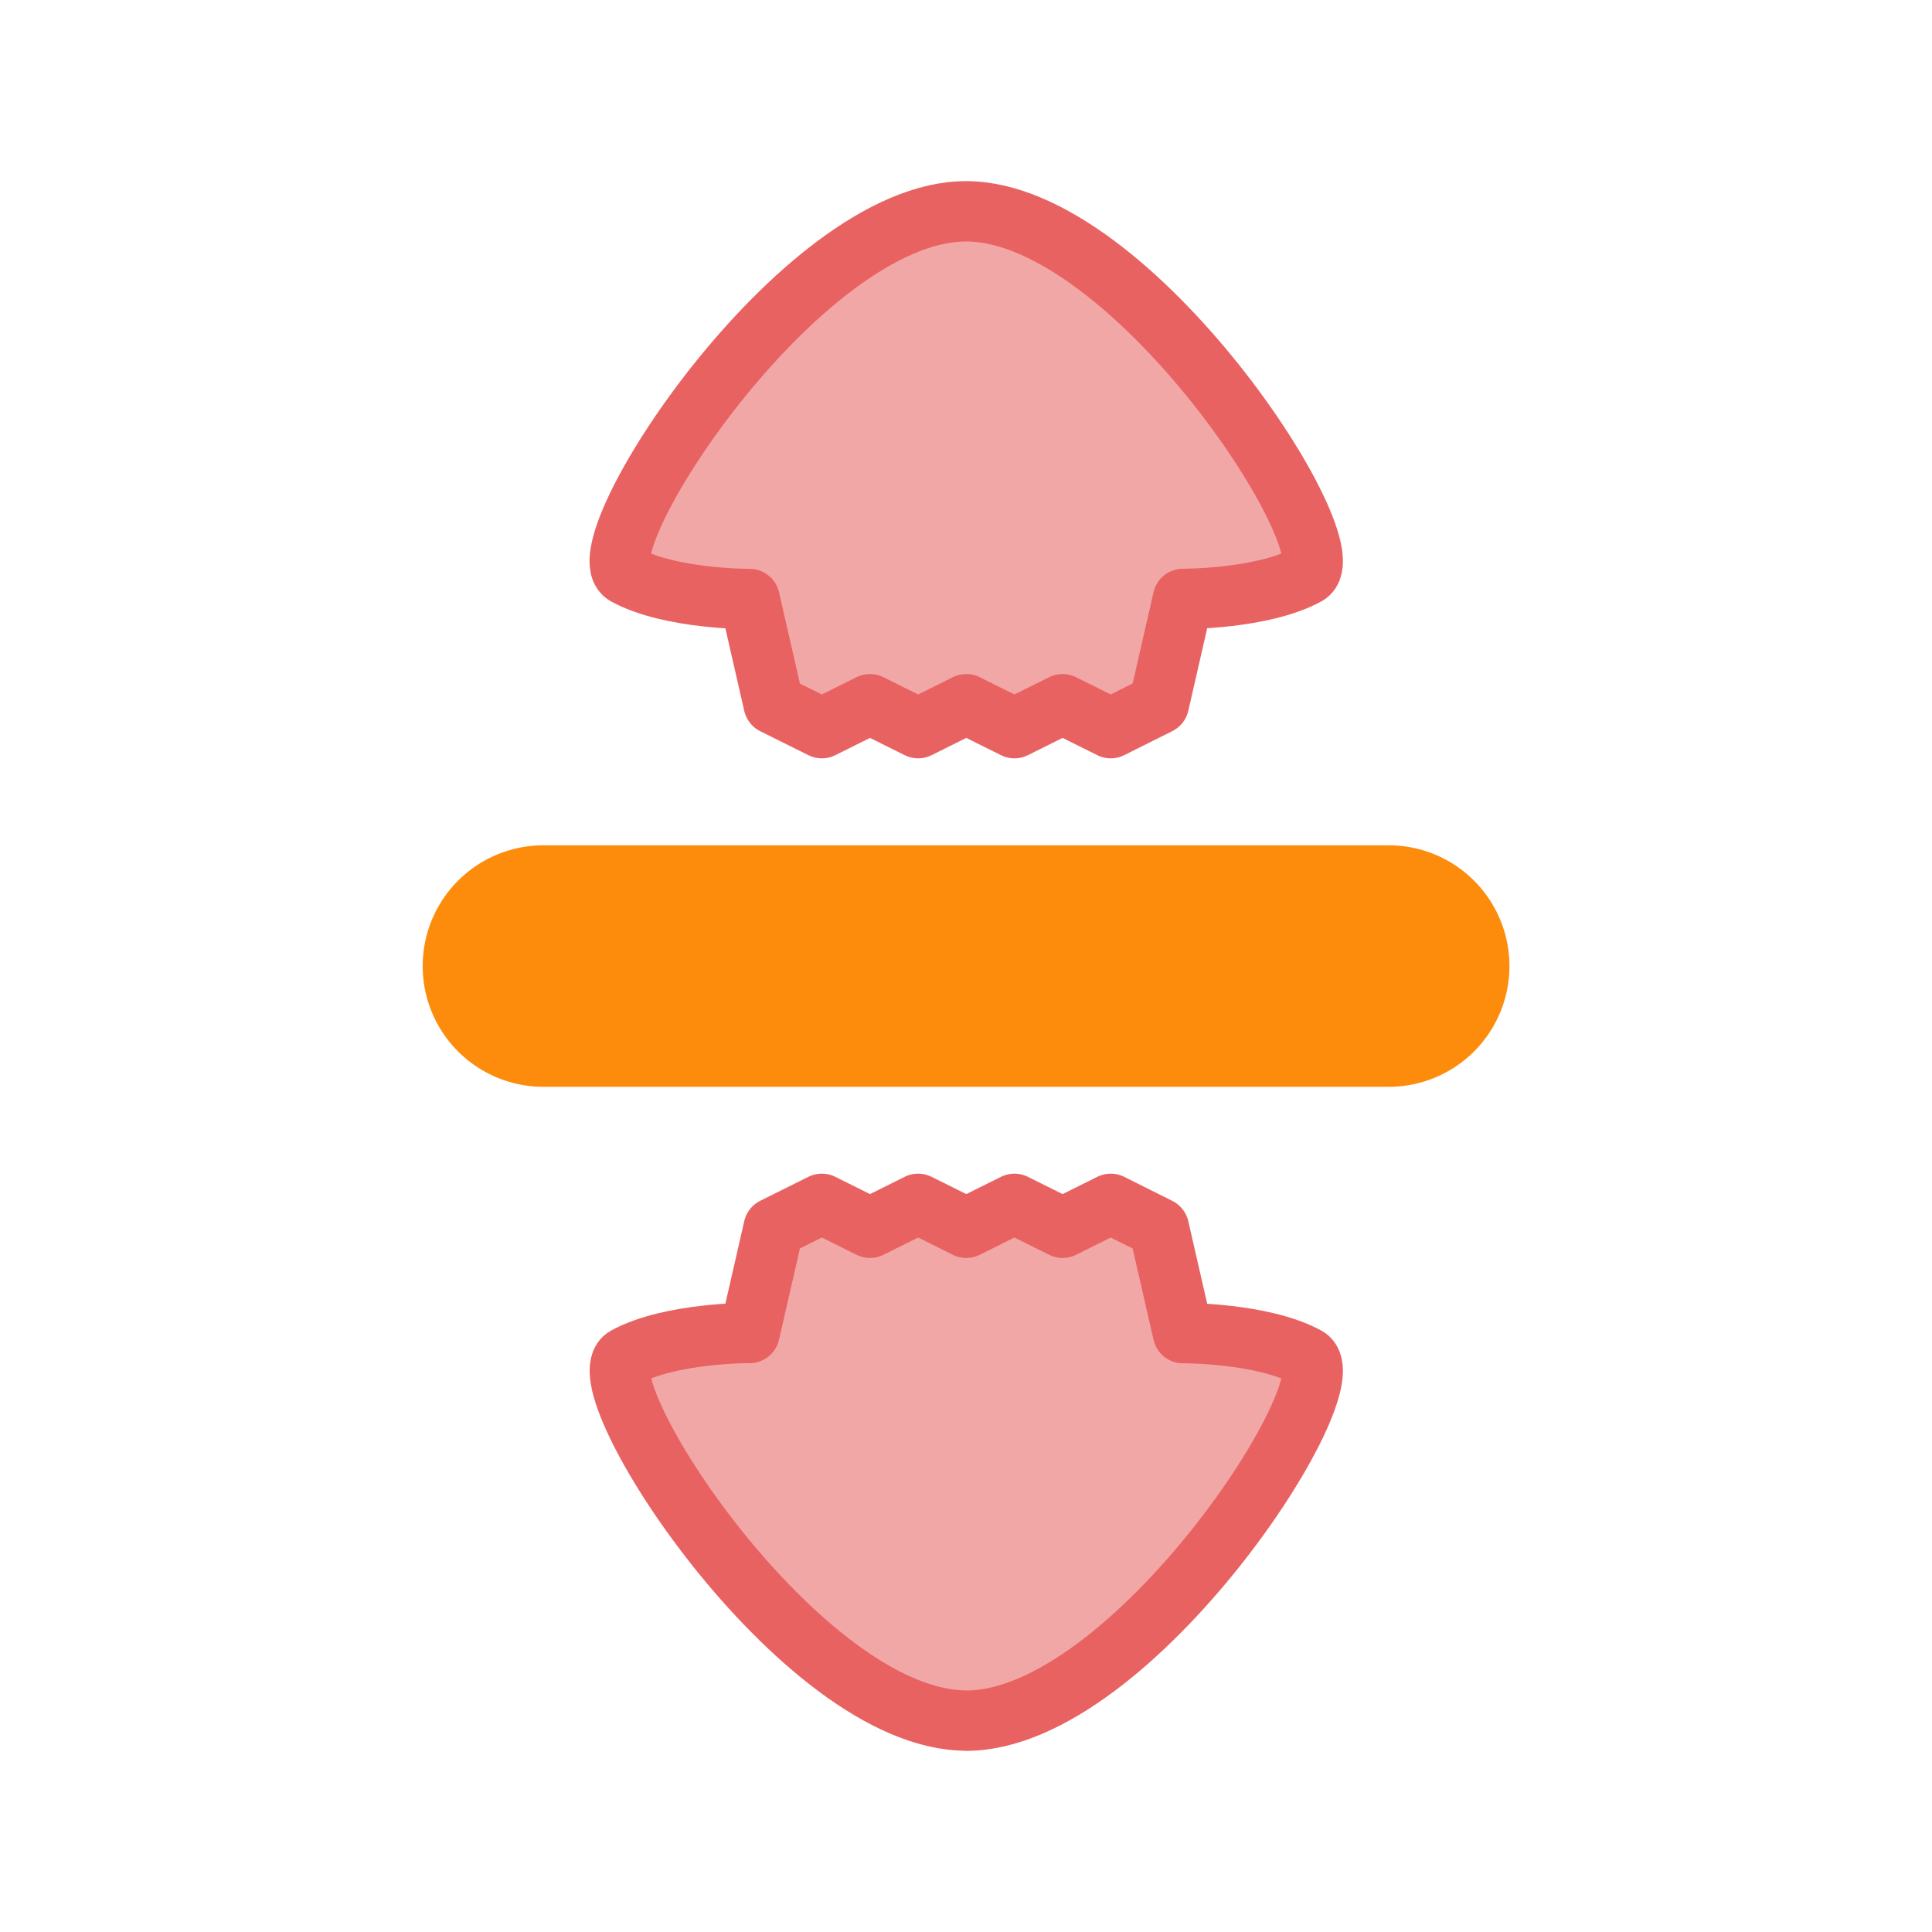
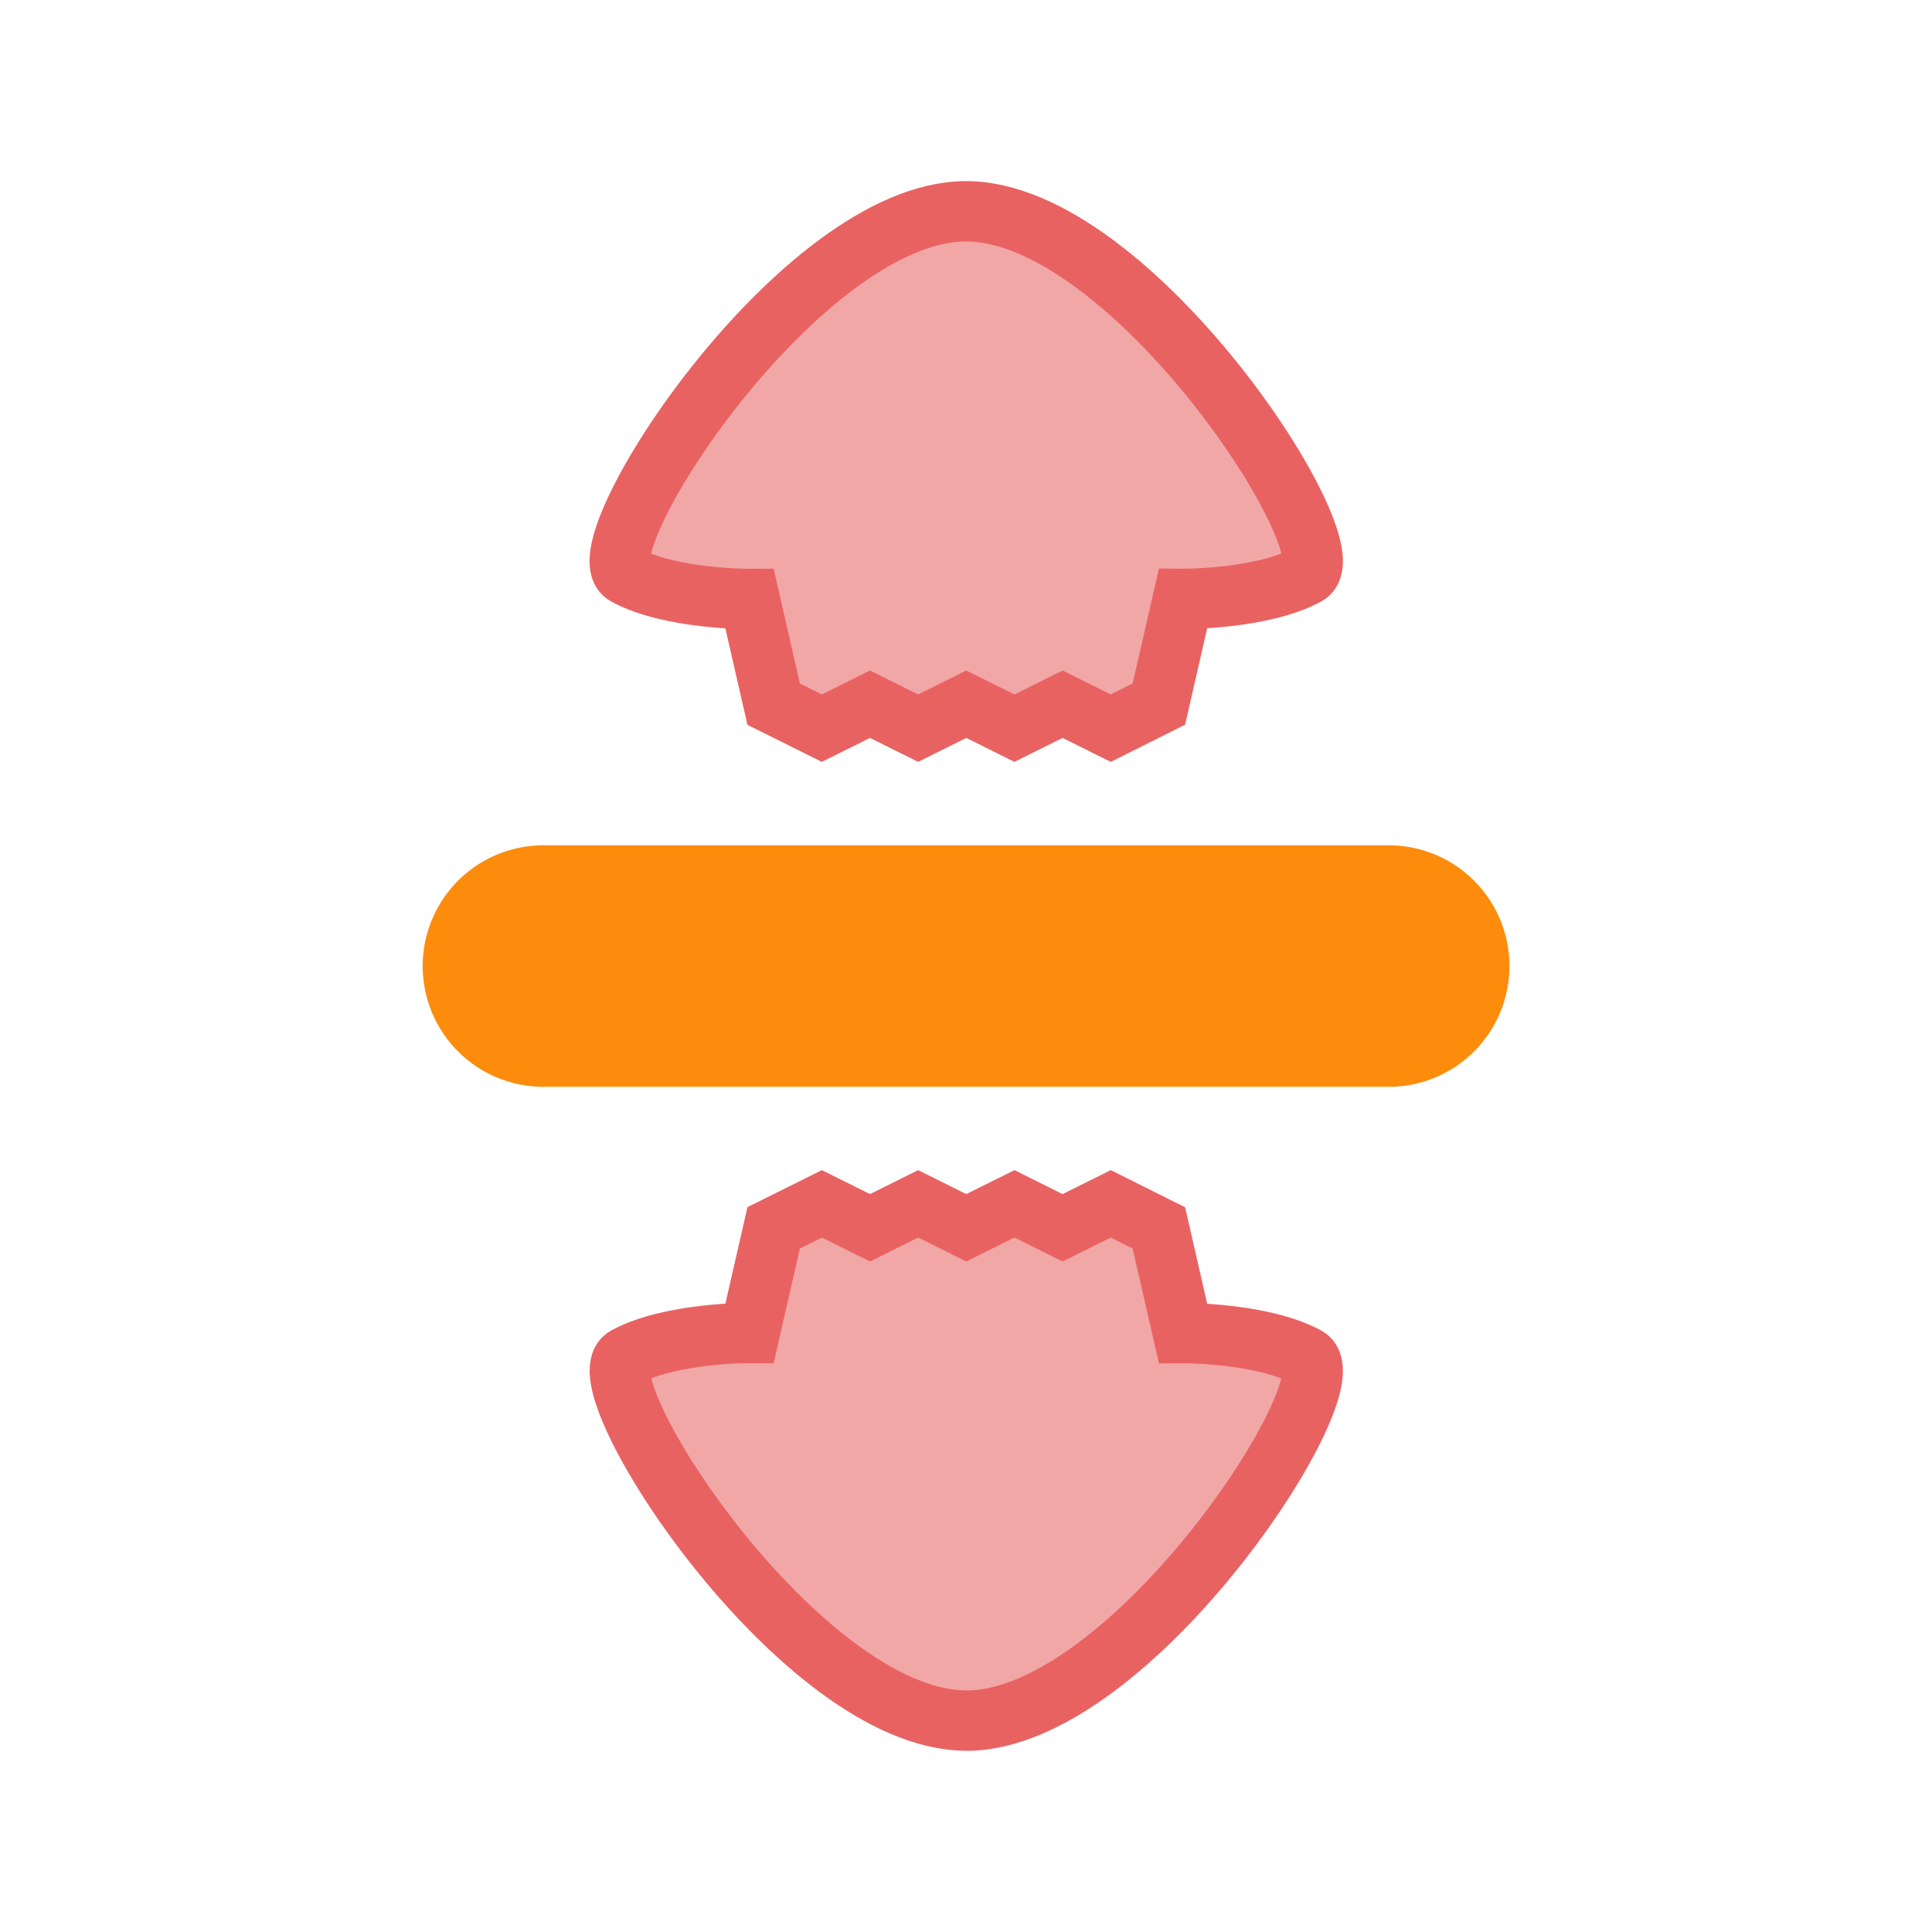
<svg xmlns="http://www.w3.org/2000/svg" width="64" height="64" viewBox="0 0 16.933 16.933" version="1.1" id="svg5" xml:space="preserve">
  <defs id="defs2" />
  <g id="layer1">
    <path id="sub" style="fill:none;stroke:#fd8c0d;stroke-width:2.117;stroke-linecap:round;stroke-linejoin:round;stroke-miterlimit:1.5;stroke-dasharray:none;paint-order:fill markers stroke" d="M 4.763,8.467 H 12.171 Z" />
-     <g id="main" style="fill:#f2a7a7;fill-opacity:1;stroke:#e96262;stroke-opacity:1">
-       <path id="path1769" style="fill:#f2a7a7;fill-opacity:1;stroke:#e96262;stroke-width:0.529;stroke-linecap:round;stroke-linejoin:round;stroke-miterlimit:1.5;stroke-dasharray:none;stroke-opacity:1;paint-order:fill markers stroke" d="m 8.467,1.852 c 1.459,0 3.379,2.972 2.987,3.187 -0.392,0.214 -1.086,0.21 -1.086,0.21 l -0.211,0.922 -0.422,0.211 -0.422,-0.21 -0.422,0.21 -0.422,-0.21 -0.422,0.21 -0.422,-0.21 -0.422,0.21 -0.422,-0.21 -0.211,-0.922 c 0,0 -0.694,0.004 -1.086,-0.21 C 5.088,4.825 7.008,1.852 8.467,1.852 Z" />
-       <path id="path1771" style="fill:#f2a7a7;fill-opacity:1;stroke:#e96262;stroke-width:0.529;stroke-linecap:round;stroke-linejoin:round;stroke-miterlimit:1.5;stroke-dasharray:none;stroke-opacity:1;paint-order:fill markers stroke" d="m 8.467,15.081 c 1.459,0 3.379,-2.972 2.987,-3.187 -0.392,-0.214 -1.086,-0.21 -1.086,-0.21 l -0.211,-0.922 -0.422,-0.211 -0.422,0.21 -0.422,-0.21 -0.422,0.21 -0.422,-0.21 -0.422,0.21 -0.422,-0.21 -0.422,0.21 -0.211,0.922 c 0,0 -0.694,-0.004 -1.086,0.21 -0.392,0.214 1.528,3.187 2.987,3.187 z" />
+     <g id="main" style="fill:#f2a7a7;fill-opacity:1;stroke:#e96262;stroke-opacity:1;stroke-width:0.529;stroke-dasharray:none">
+       <path id="path1769" style="fill-opacity:1;paint-order:fill markers stroke;stroke-width:0.529;stroke-dasharray:none" d="m 8.467,1.852 c 1.459,0 3.379,2.972 2.987,3.187 -0.392,0.214 -1.086,0.21 -1.086,0.21 l -0.211,0.922 -0.422,0.211 -0.422,-0.21 -0.422,0.21 -0.422,-0.21 -0.422,0.21 -0.422,-0.21 -0.422,0.21 -0.422,-0.21 -0.211,-0.922 c 0,0 -0.694,0.004 -1.086,-0.21 C 5.088,4.825 7.008,1.852 8.467,1.852 Z" />
+       <path id="path1771" style="fill-opacity:1;paint-order:fill markers stroke;stroke-width:0.529;stroke-dasharray:none" d="m 8.467,15.081 c 1.459,0 3.379,-2.972 2.987,-3.187 -0.392,-0.214 -1.086,-0.21 -1.086,-0.21 l -0.211,-0.922 -0.422,-0.211 -0.422,0.21 -0.422,-0.21 -0.422,0.21 -0.422,-0.21 -0.422,0.21 -0.422,-0.21 -0.422,0.21 -0.211,0.922 c 0,0 -0.694,-0.004 -1.086,0.21 -0.392,0.214 1.528,3.187 2.987,3.187 z" />
    </g>
  </g>
</svg>
